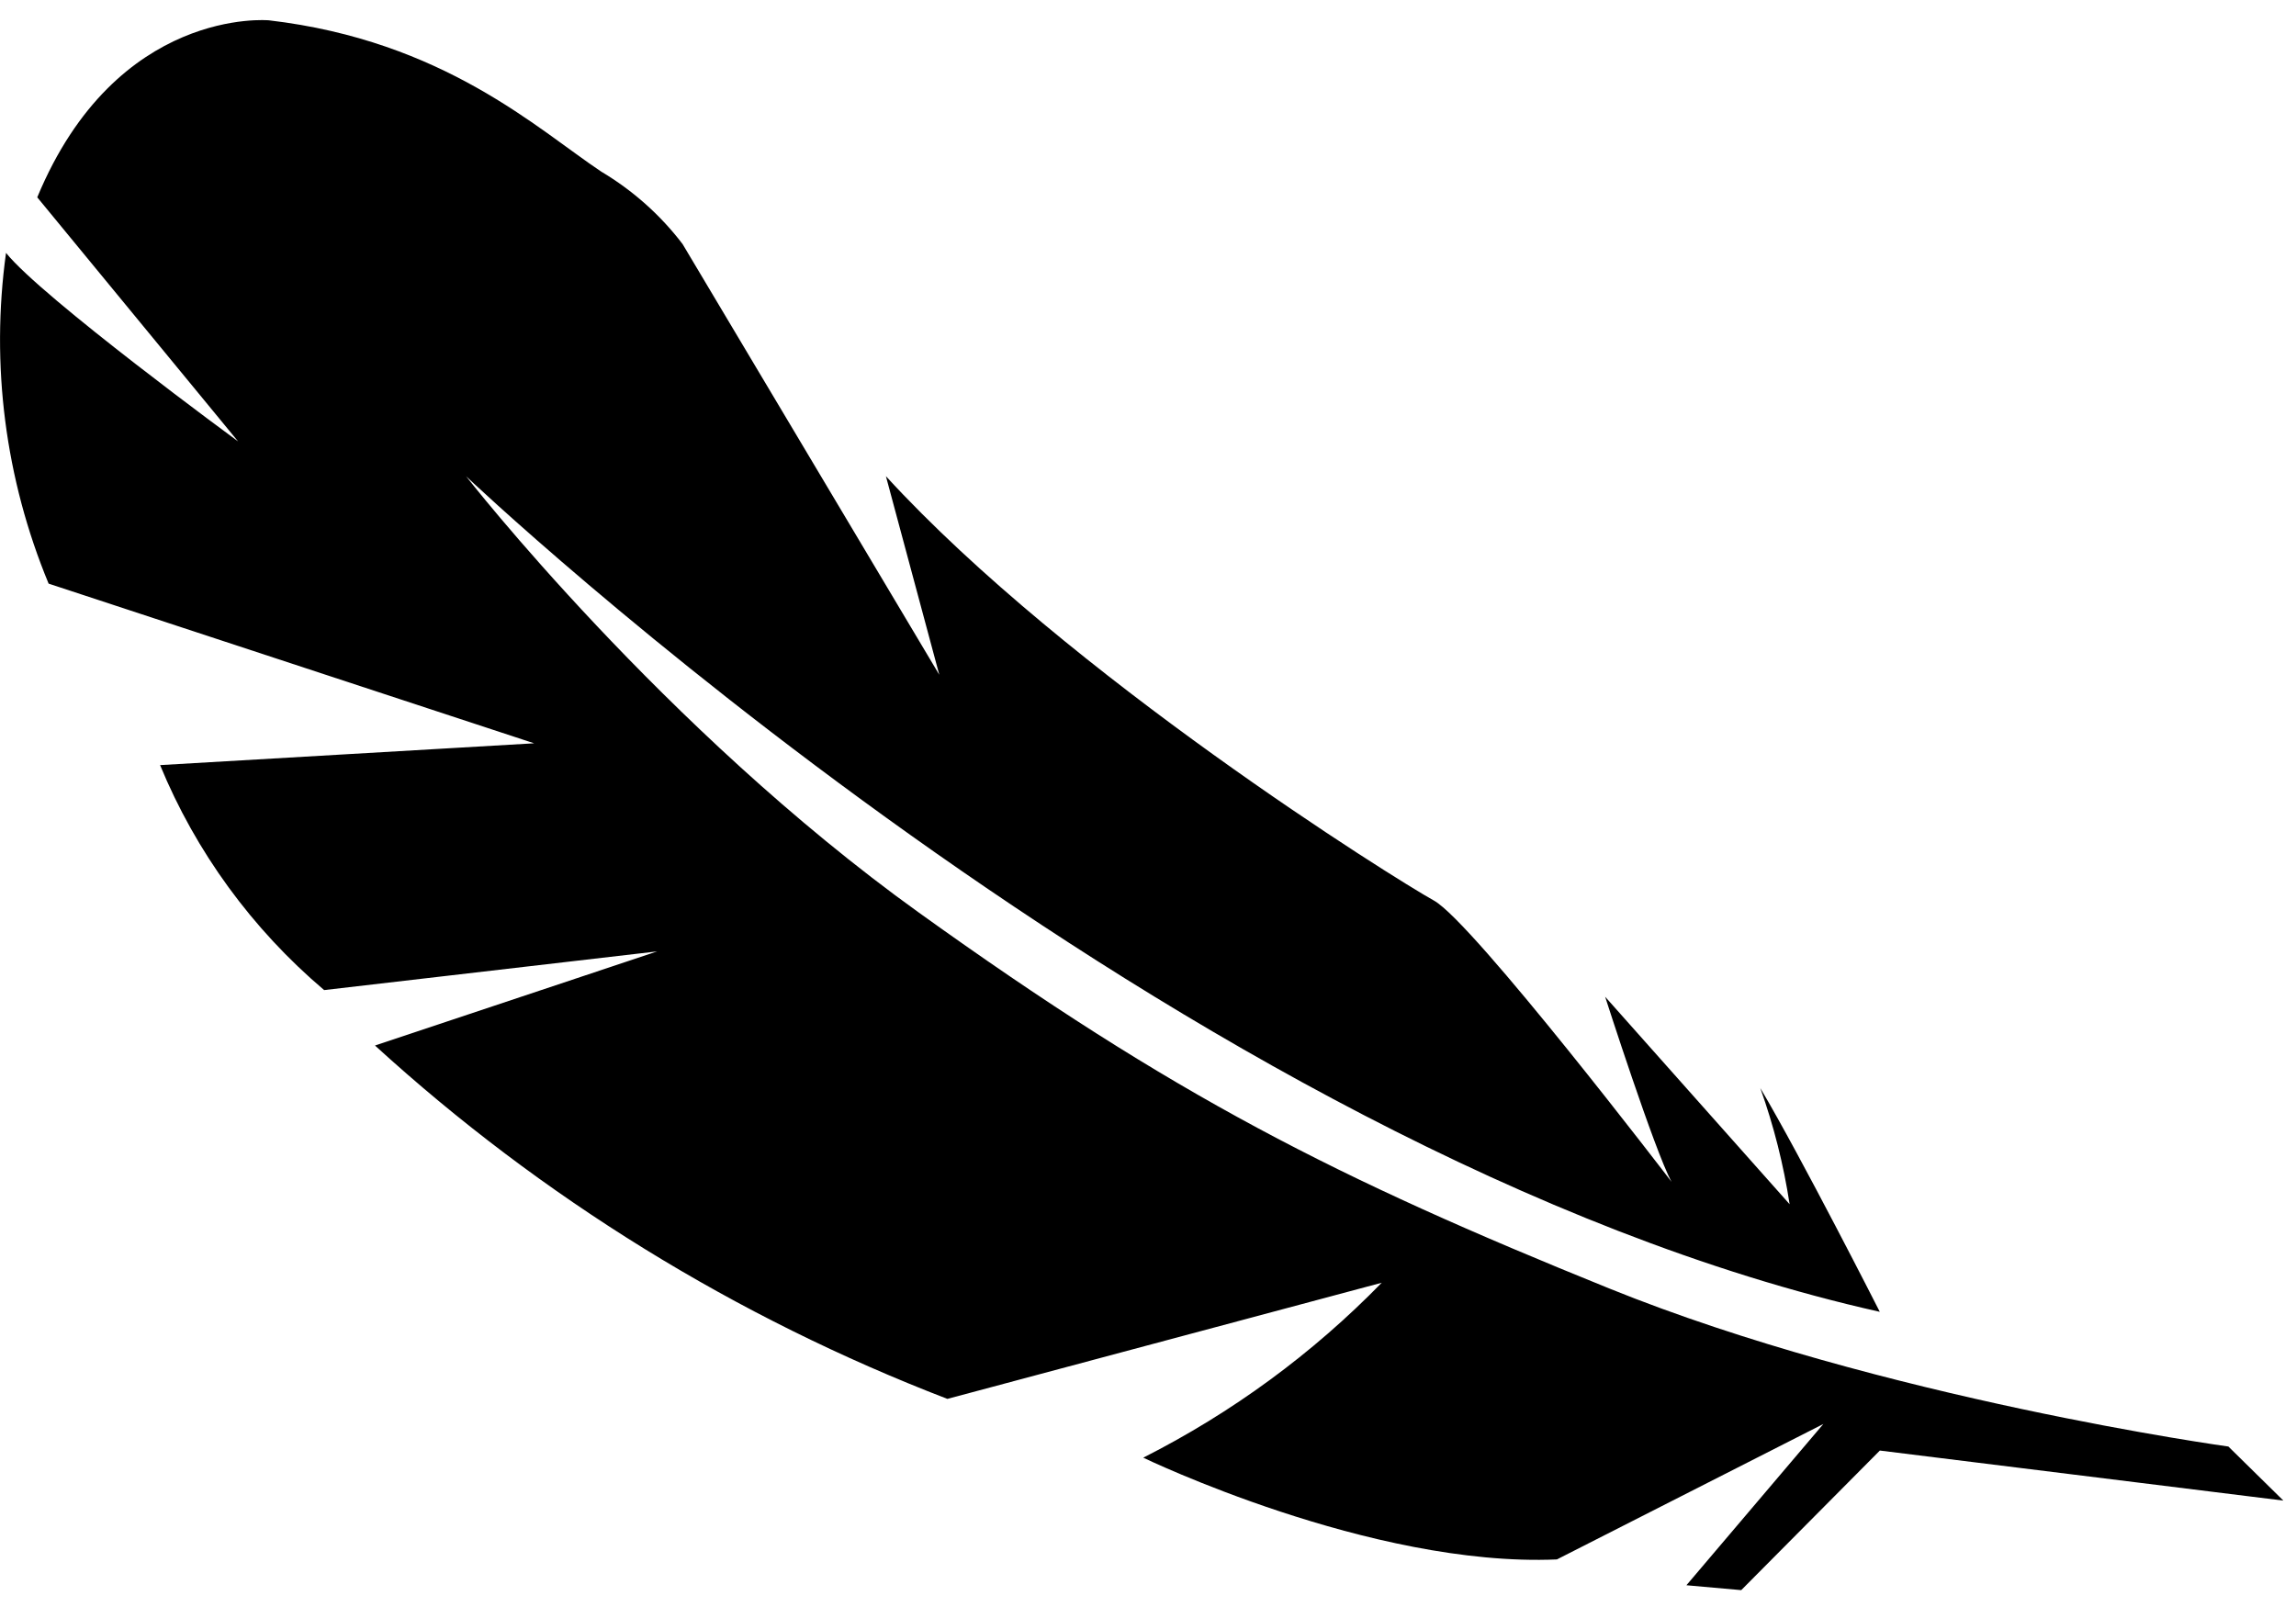
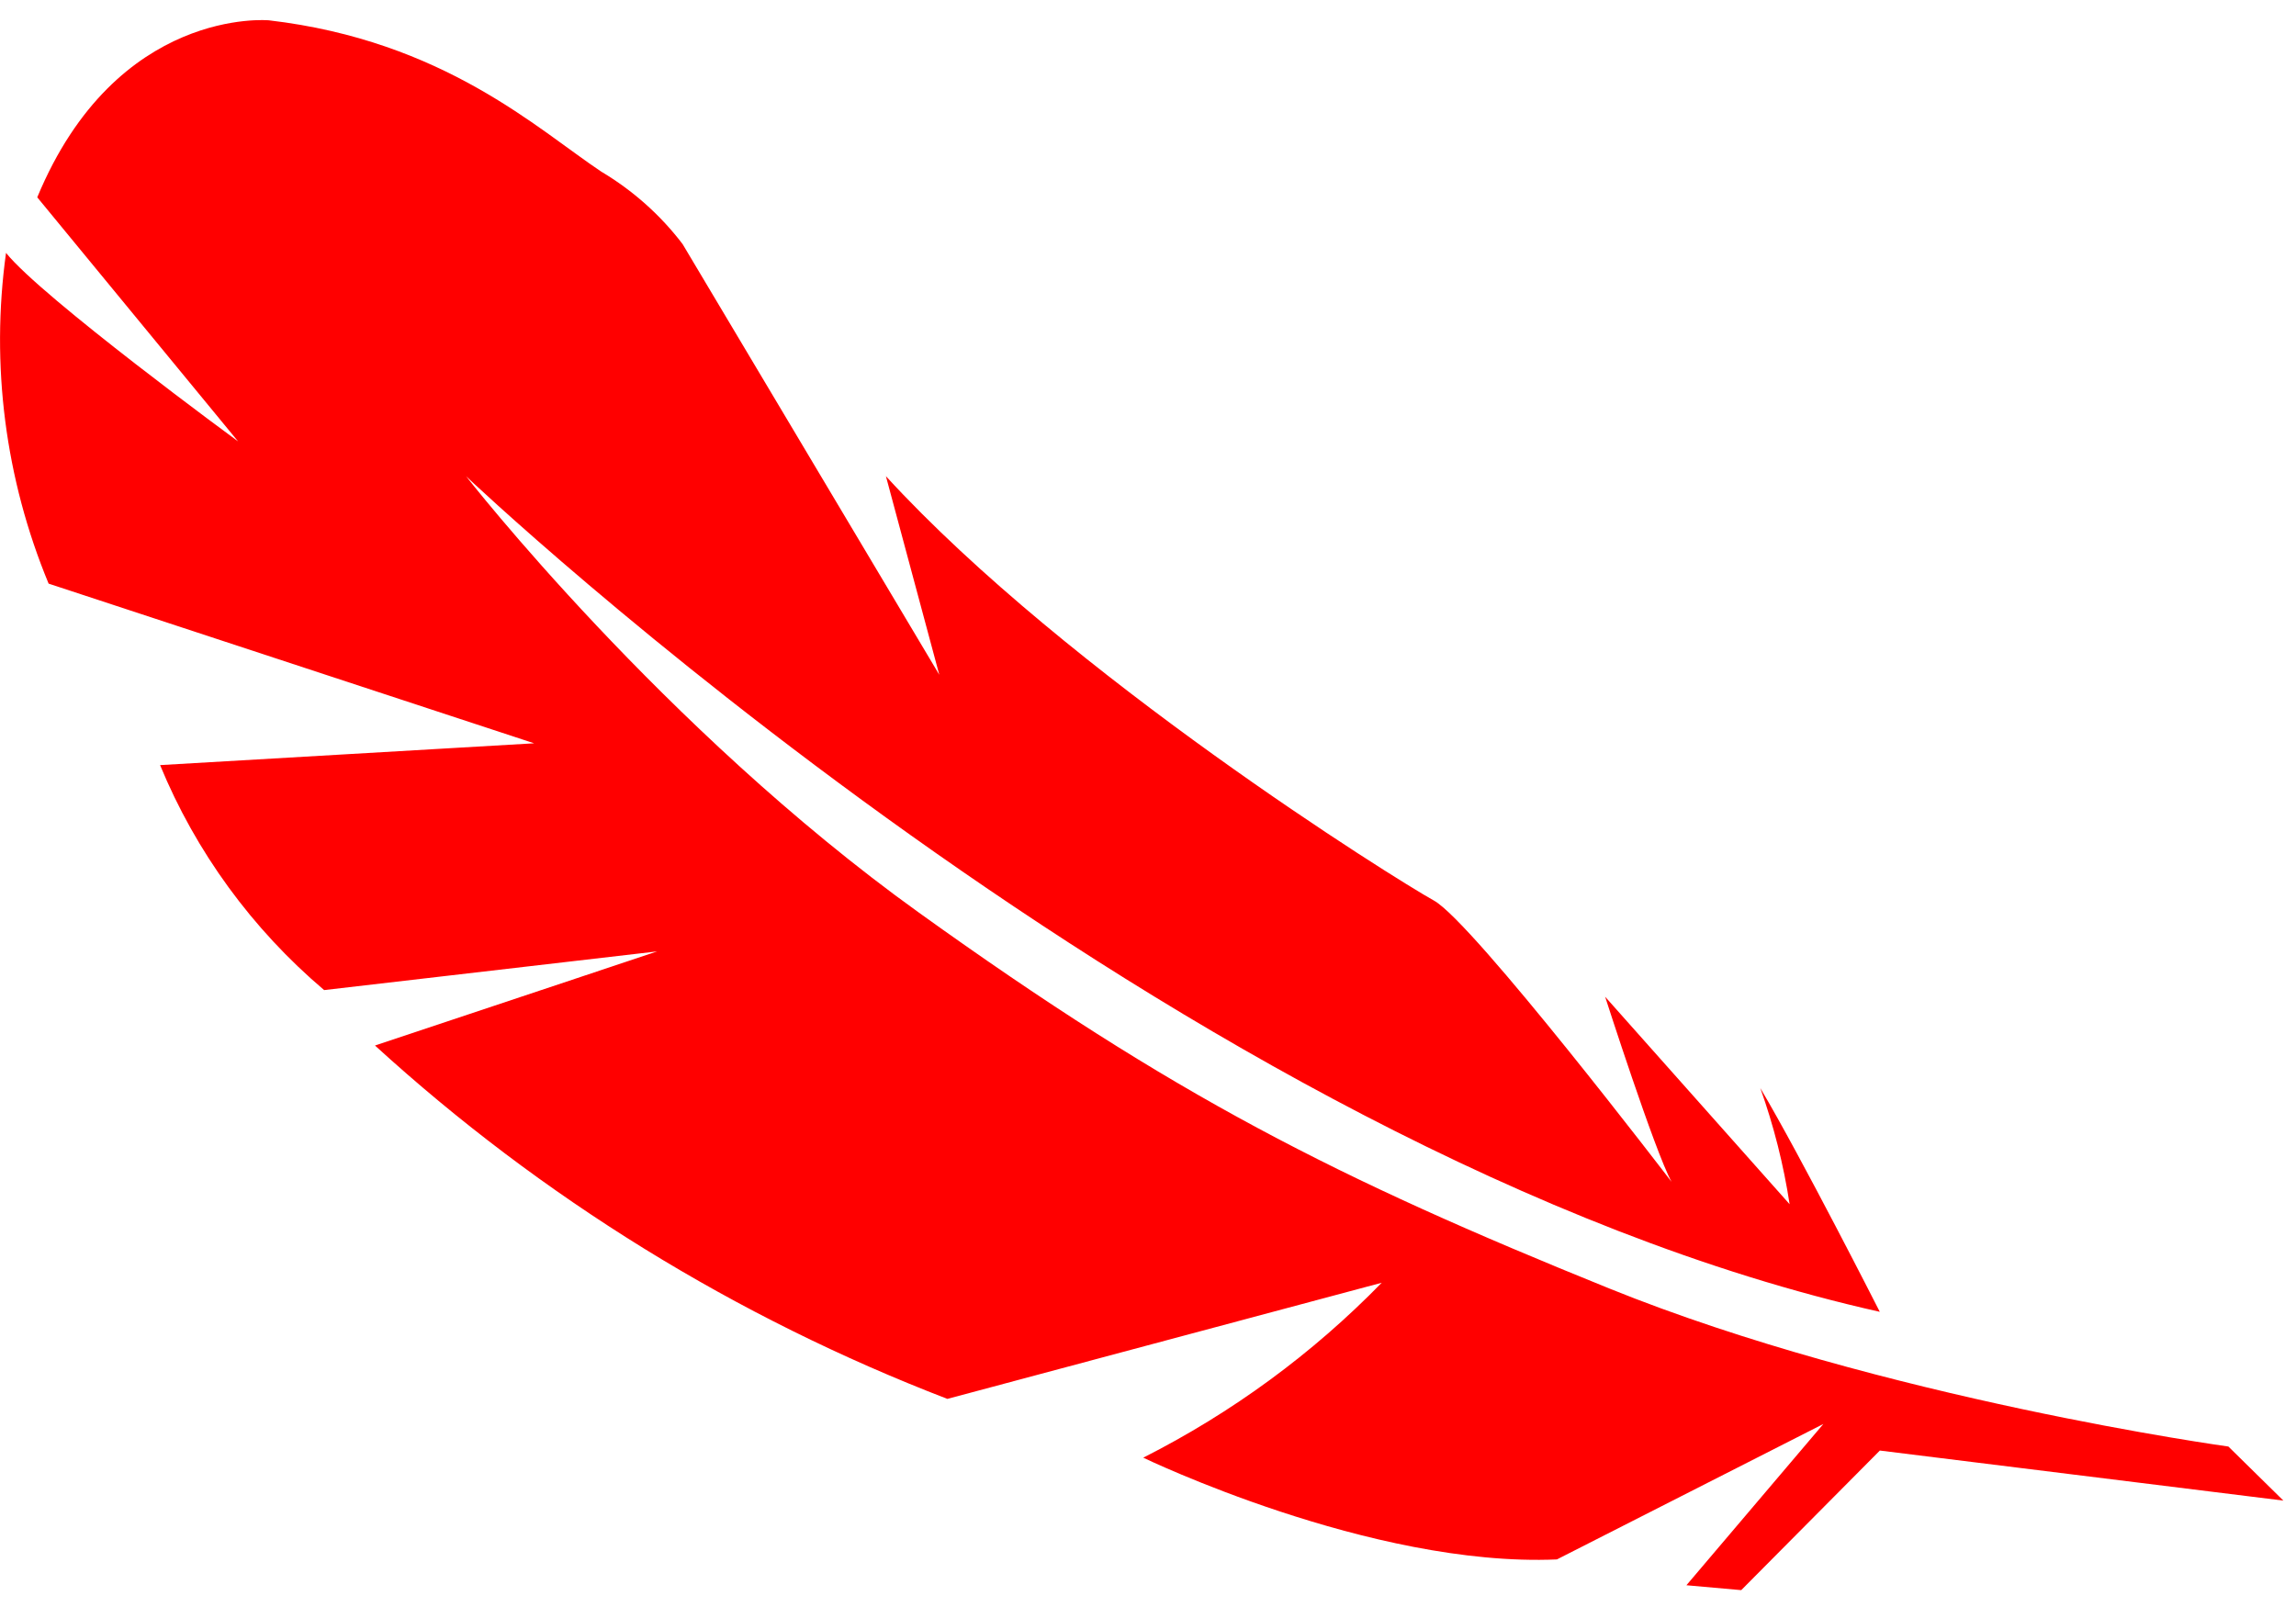
<svg xmlns="http://www.w3.org/2000/svg" width="40" height="28" viewBox="0 0 40 28">
-   <path fill="currentColor" d="M8.119 8.297s12.458 11.835 24.63 14.56c0 0-1.369-2.697-2.082-3.899.235.658.406 1.335.511 2.024l-3.214-3.615s.865 2.694 1.157 3.225c0 0-3.456-4.522-4.14-4.901-.686-.38-6.376-3.935-9.547-7.394l.93 3.46-4.472-7.504c-.385-.506-.866-.934-1.416-1.262C9.369 2.254 7.733.71 4.685.354c0 0-2.653-.248-4.036 3.084l3.499 4.253S.72 5.178.105 4.406c-.27 1.951-.014 3.939.742 5.763l8.458 2.782-6.516.38c.622 1.51 1.602 2.855 2.858 3.92l5.802-.674-4.916 1.64c2.902 2.65 6.285 4.738 9.972 6.157l7.567-2.024c-1.204 1.235-2.608 2.265-4.155 3.048 0 0 3.964 1.914 7.207 1.773l4.642-2.36-2.386 2.81.955.085 2.415-2.432 7.03.872-.958-.942s-6.03-.83-10.786-2.754c-4.757-1.925-7.568-3.346-12.029-6.55-4.461-3.204-7.888-7.603-7.888-7.603z" />
+   <path fill="red" d="M8.119 8.297s12.458 11.835 24.63 14.56c0 0-1.369-2.697-2.082-3.899.235.658.406 1.335.511 2.024l-3.214-3.615s.865 2.694 1.157 3.225c0 0-3.456-4.522-4.14-4.901-.686-.38-6.376-3.935-9.547-7.394l.93 3.46-4.472-7.504c-.385-.506-.866-.934-1.416-1.262C9.369 2.254 7.733.71 4.685.354c0 0-2.653-.248-4.036 3.084l3.499 4.253S.72 5.178.105 4.406c-.27 1.951-.014 3.939.742 5.763l8.458 2.782-6.516.38c.622 1.51 1.602 2.855 2.858 3.92l5.802-.674-4.916 1.64c2.902 2.65 6.285 4.738 9.972 6.157l7.567-2.024c-1.204 1.235-2.608 2.265-4.155 3.048 0 0 3.964 1.914 7.207 1.773l4.642-2.36-2.386 2.81.955.085 2.415-2.432 7.03.872-.958-.942s-6.03-.83-10.786-2.754c-4.757-1.925-7.568-3.346-12.029-6.55-4.461-3.204-7.888-7.603-7.888-7.603z" />
</svg>
